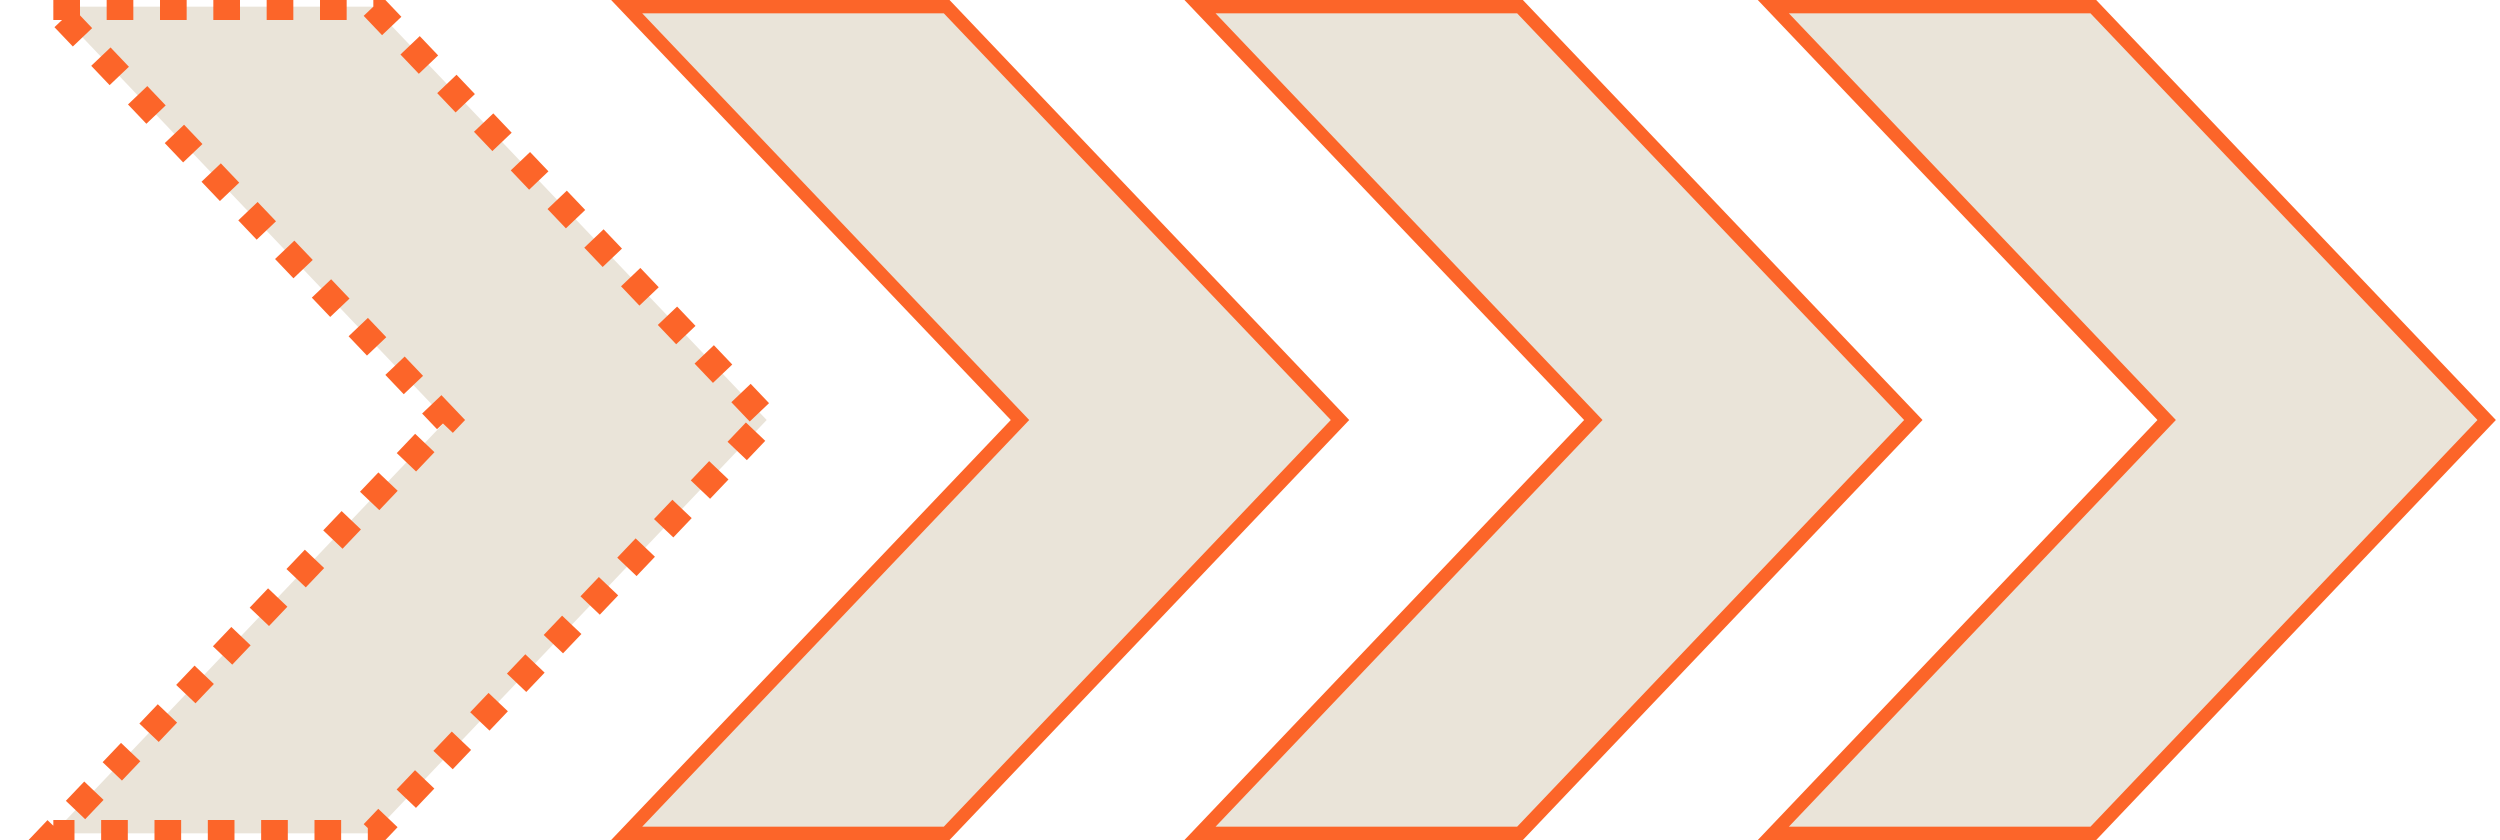
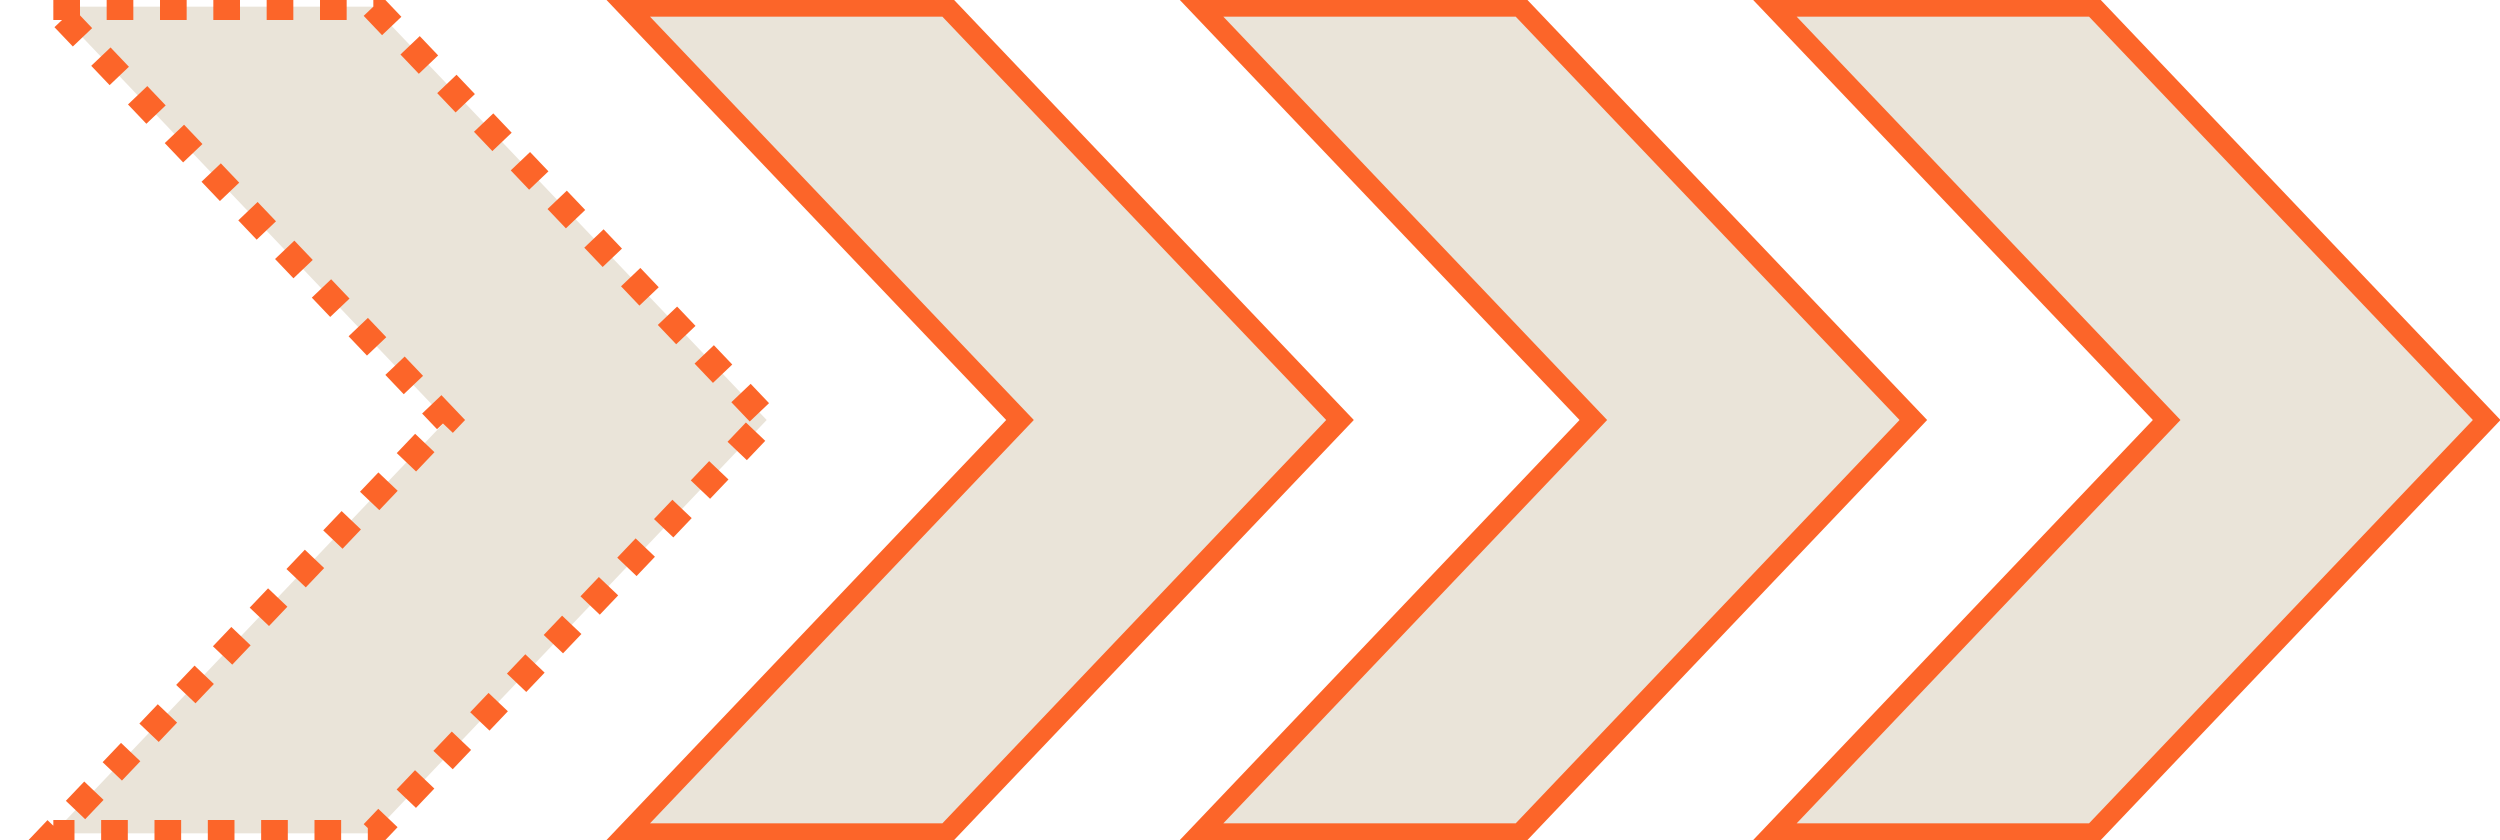
- <svg xmlns="http://www.w3.org/2000/svg" viewBox="0 0 375 126" width="375" height="126" fill="#eae4d9" stroke="#fc6529" stroke-width="2">
+ <svg xmlns="http://www.w3.org/2000/svg" viewBox="0 0 375 126" width="375" height="126" fill="#eae4d9" stroke="#fc6529" stroke-width="3">
  <path stroke-width="4" stroke-dasharray="4 4" d="M8 1h48l59 62-59 62H8l59-62Z" />
  <path d="M94 1h48l59 62-59 62H94l59-62ZM180 1h48l59 62-59 62h-48l59-62ZM266 1h48l59 62-59 62h-48l59-62Z" />
</svg>
